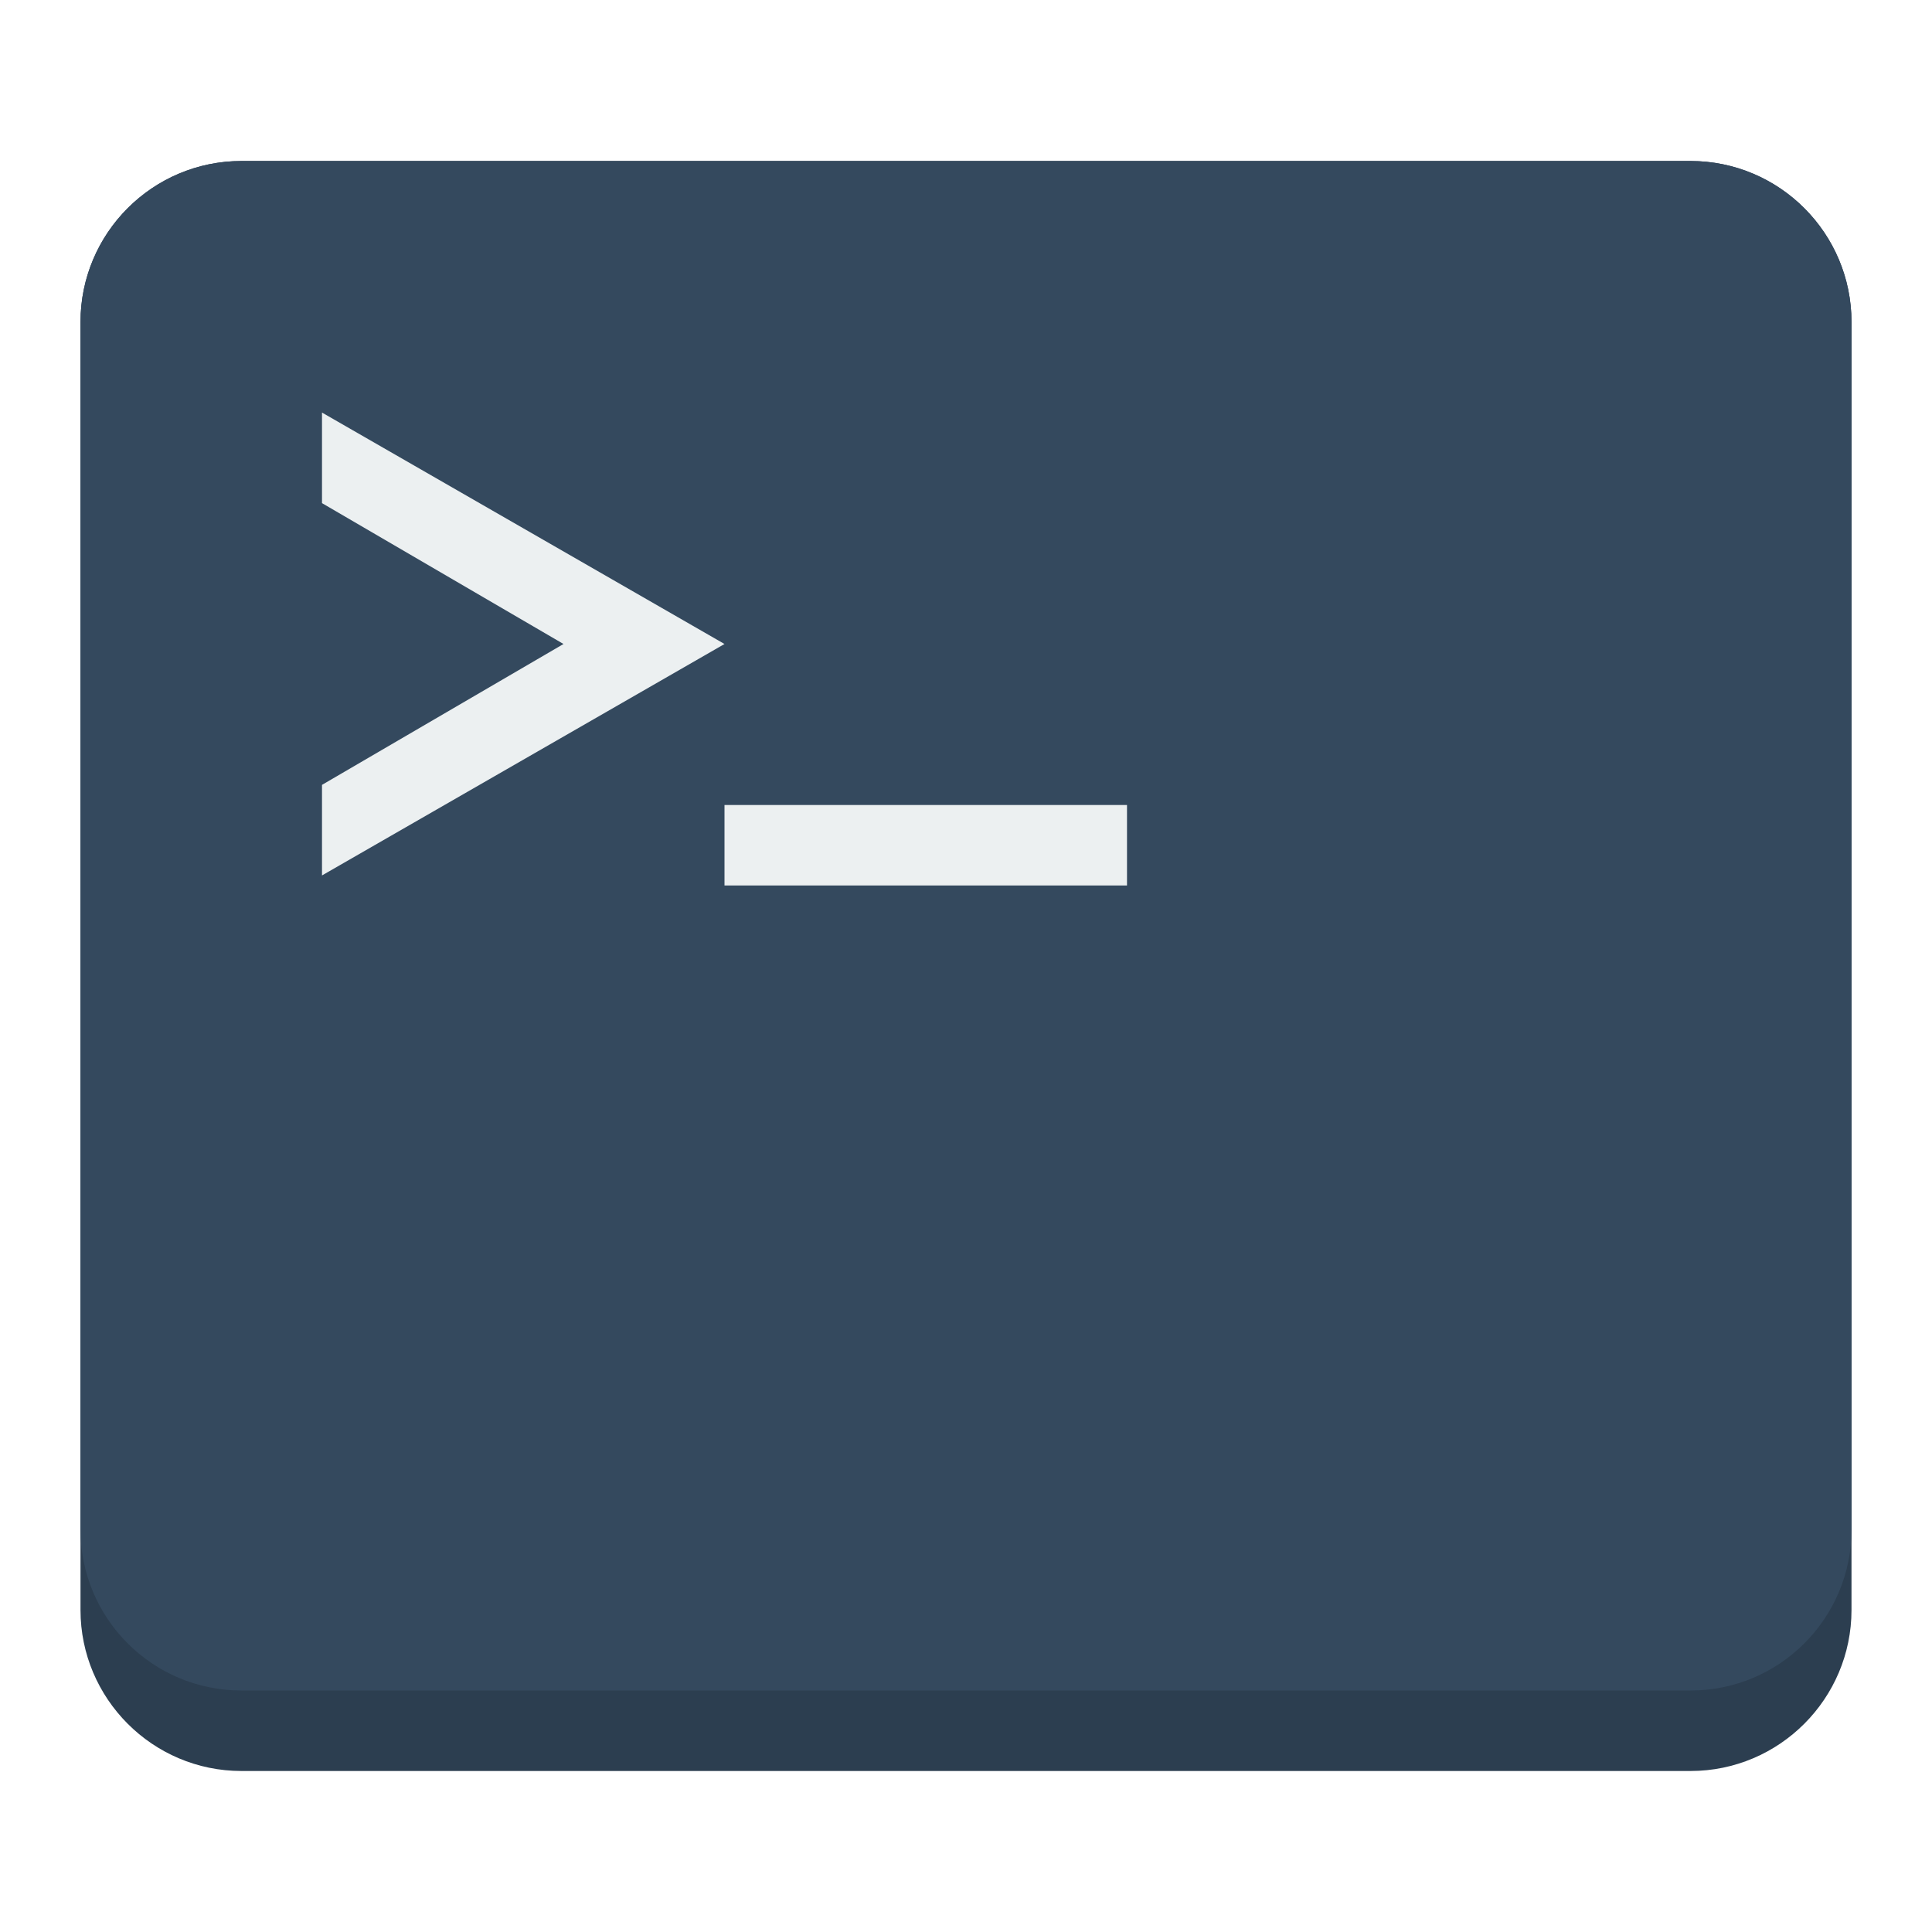
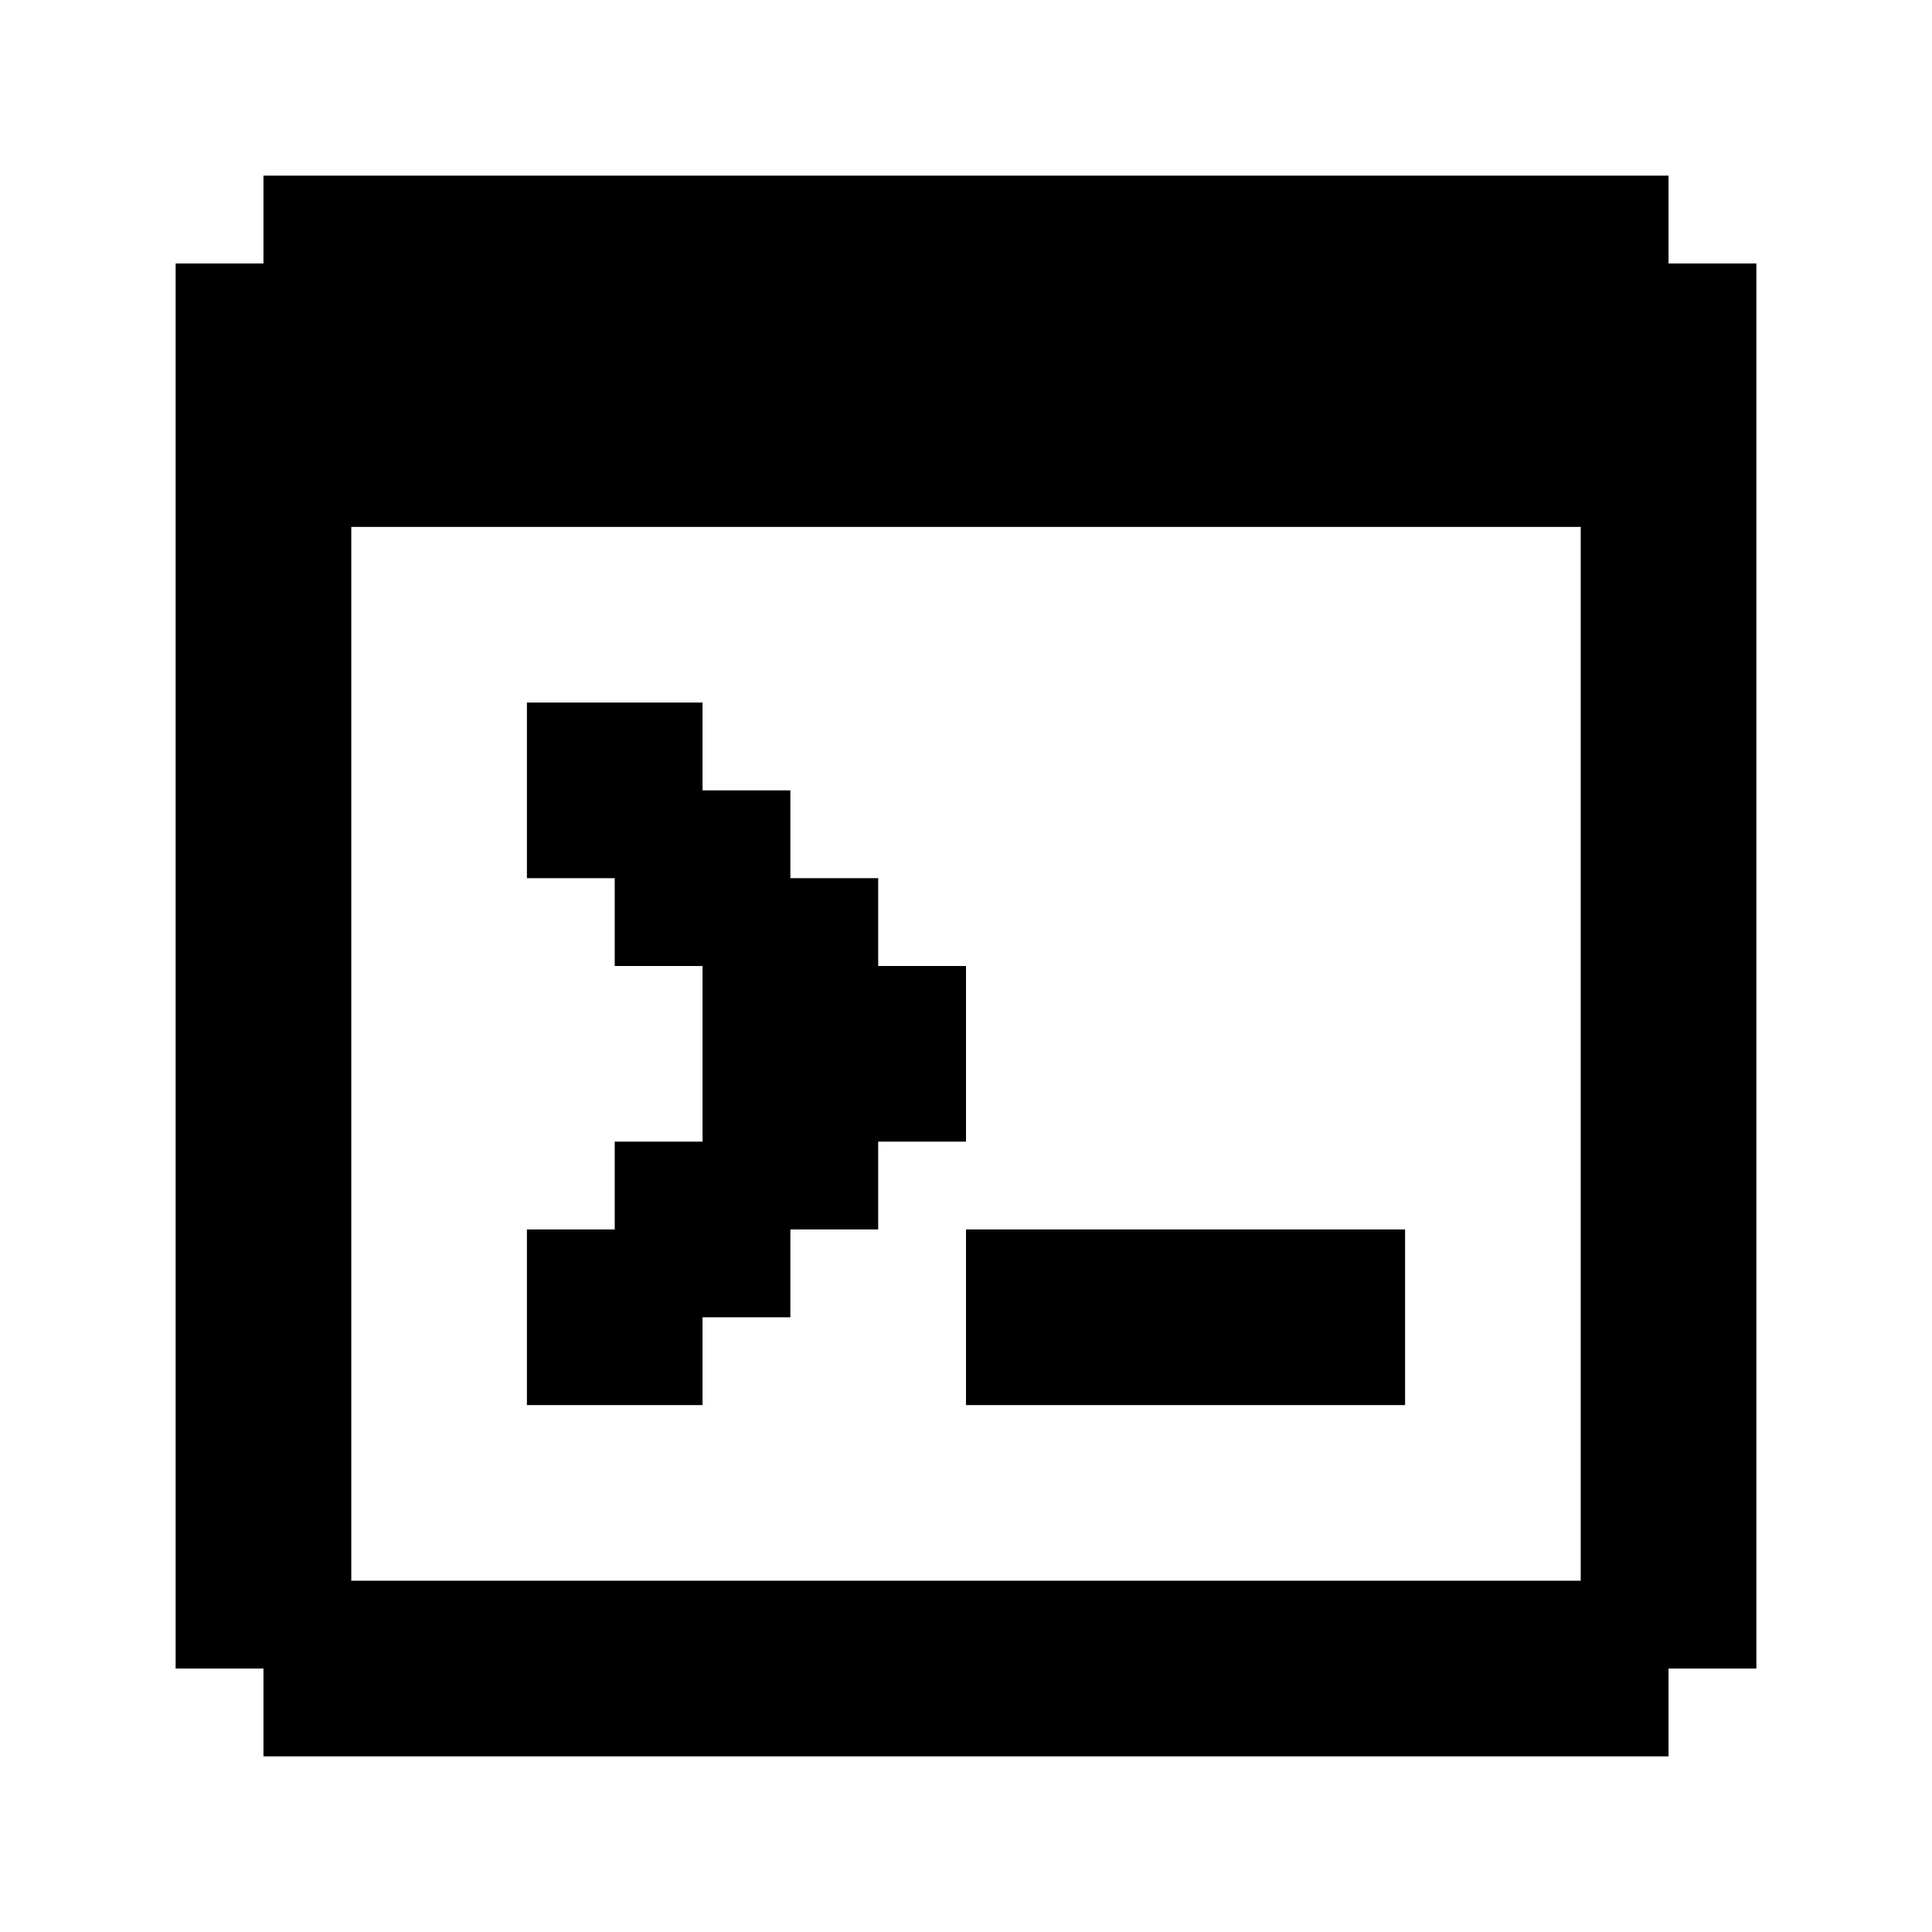
- <svg xmlns="http://www.w3.org/2000/svg" width="24px" height="24px" viewBox="0 0 24 24" version="1.1">
-   <g transform="translate(0 -1028.4)">
-     <path d="m3 1030.4c-1.105 0-2 0.9-2 2v7 2 7c0 1.1 0.895 2 2 2h9 9c1.105 0 2-0.9 2-2v-7-2-7c0-1.1-0.895-2-2-2h-9-9z" fill="#2c3e50" />
-     <path d="m3 2c-1.105 0-2 0.895-2 2v3 3 1 1 1 3 3c0 1.105 0.895 2 2 2h9 9c1.105 0 2-0.895 2-2v-3-4-2-3-3c0-1.105-0.895-2-2-2h-9-9z" transform="translate(0 1028.4)" fill="#34495e" />
-     <path d="m4 5.125v1.125l3 1.75-3 1.75v1.125l5-2.875-5-2.875zm5 4.875v1h5v-1h-5z" transform="translate(0 1028.4)" fill="#ecf0f1" />
-   </g>
+ <svg xmlns="http://www.w3.org/2000/svg" fill="#000000" width="800px" height="800px" viewBox="0 0 22 22" id="memory-terminal">
+   <path d="M20 3V19H19V20H3V19H2V3H3V2H19V3H20M18 6H4V18H18V6M9 9V10H10V11H11V13H10V14H9V15H8V16H6V14H7V13H8V11H7V10H6V8H8V9H9M11 16V14H16V16H11Z" />
</svg>
